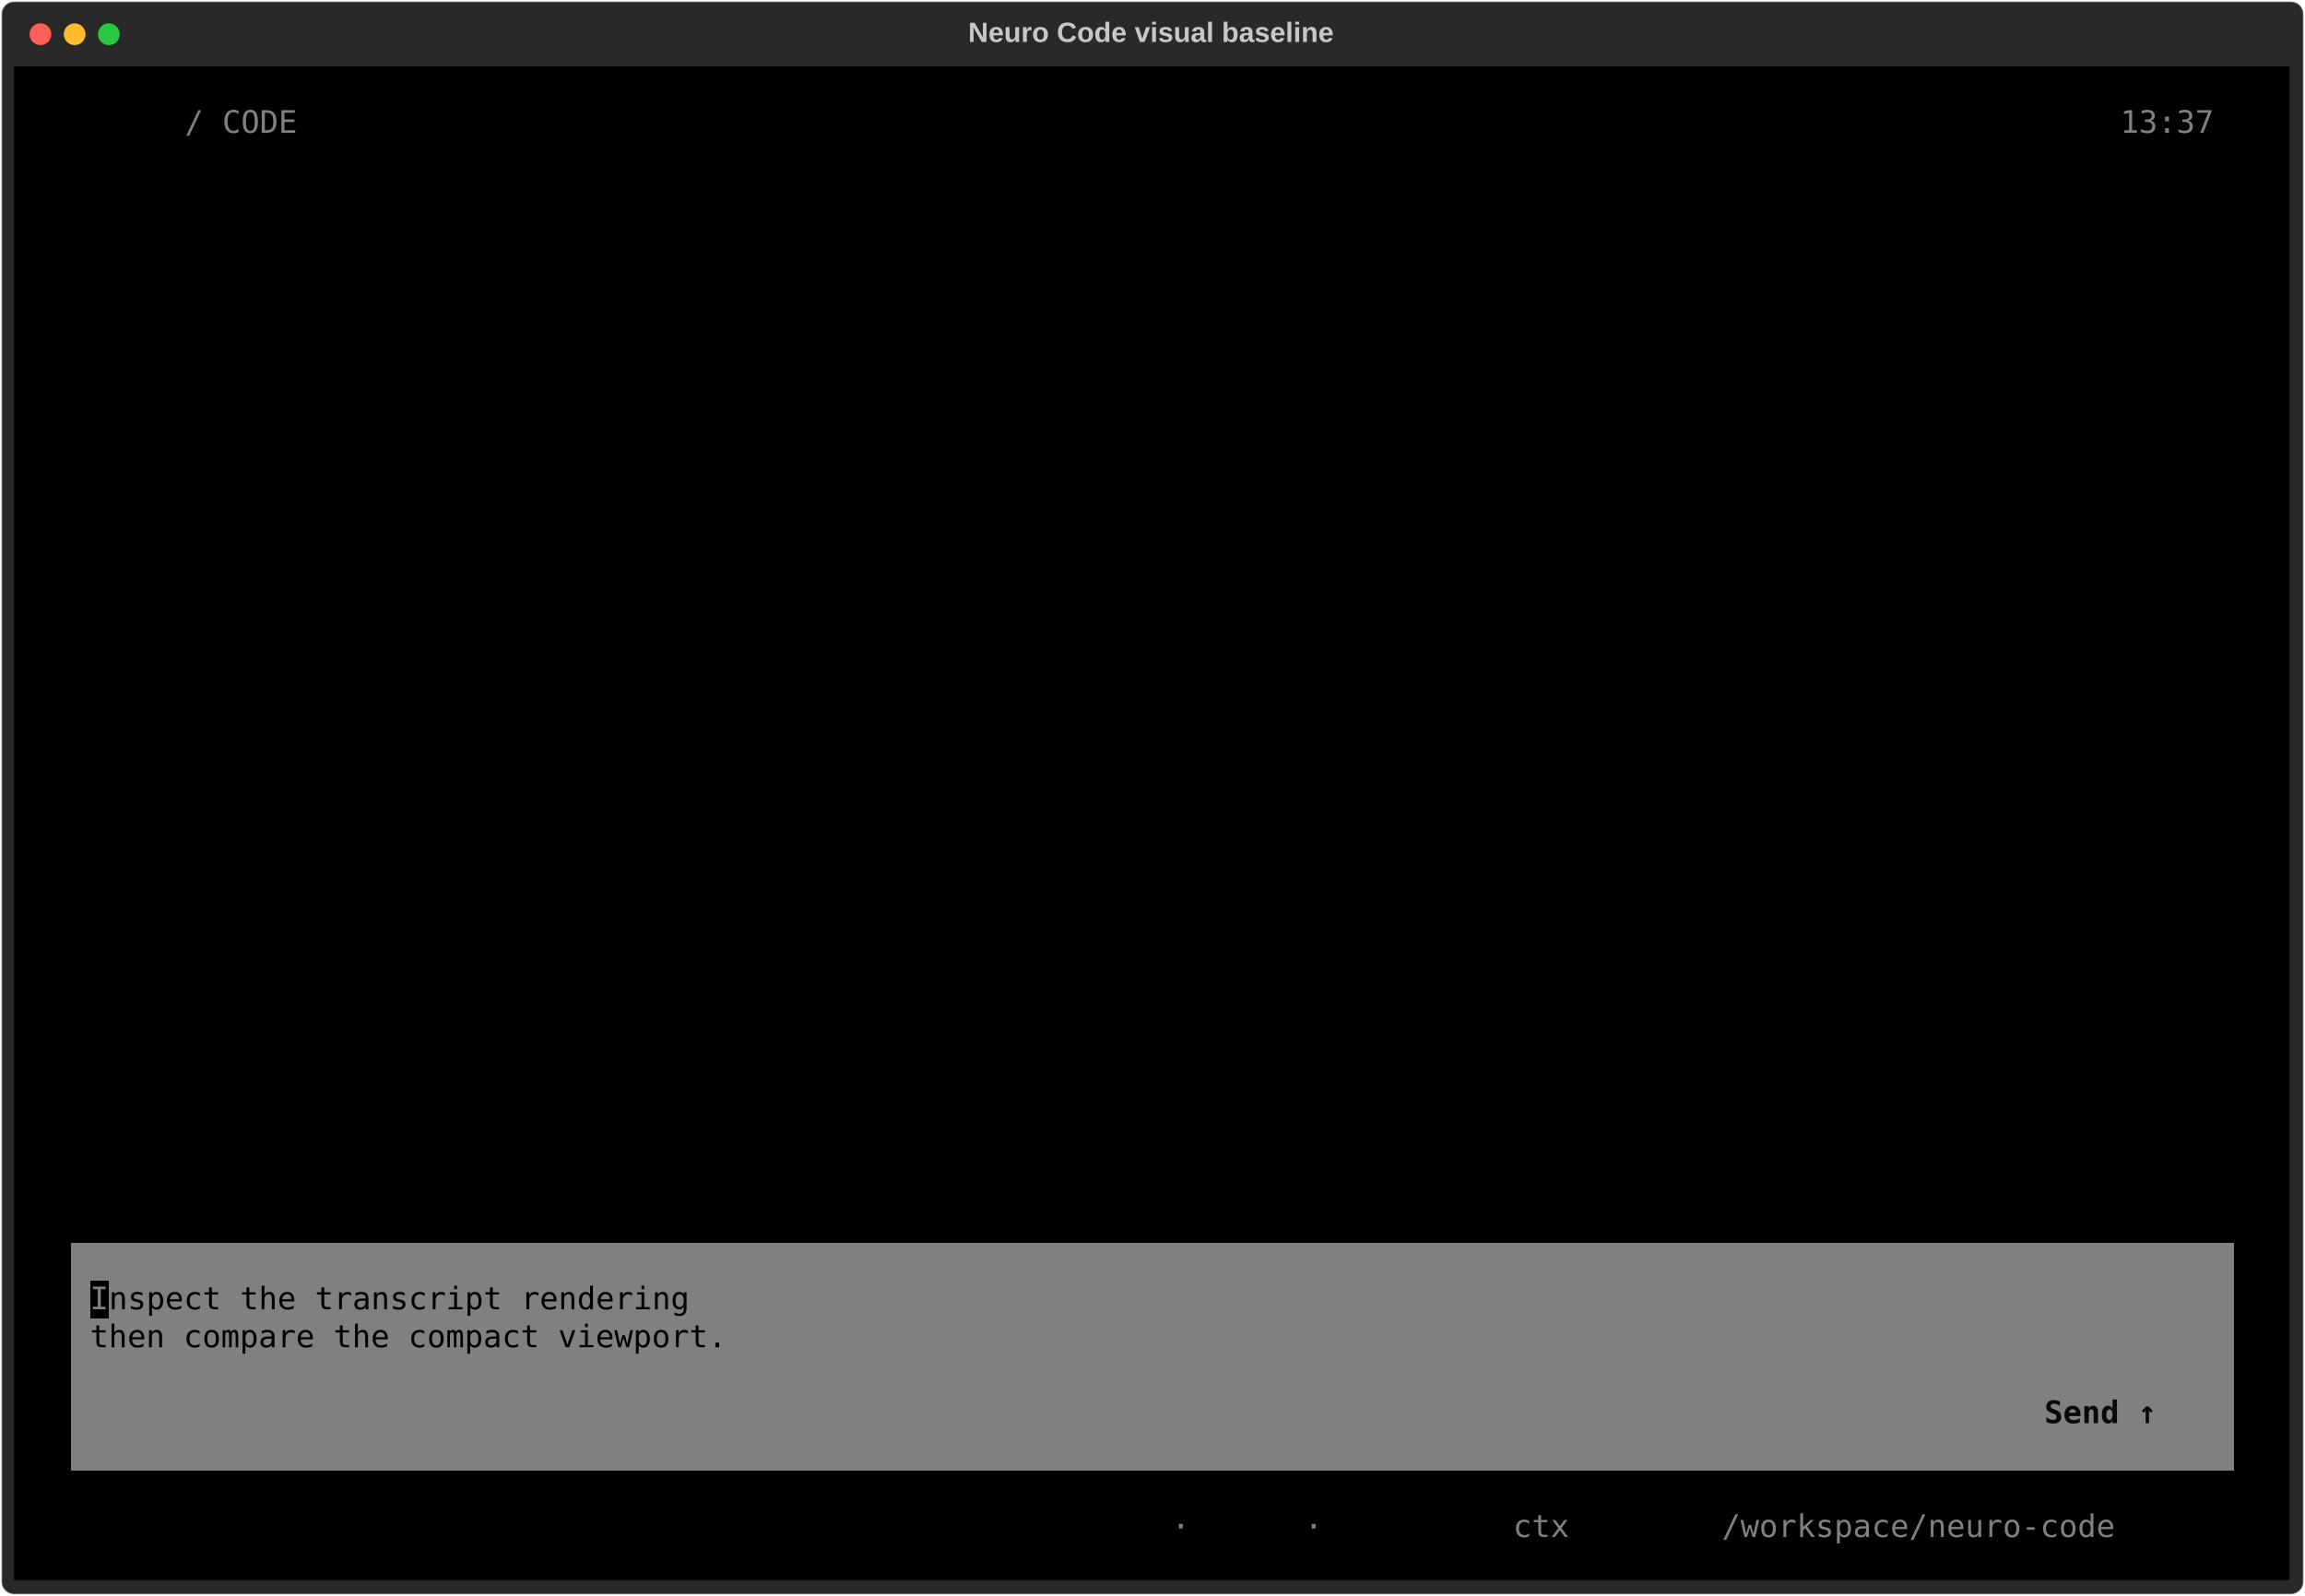
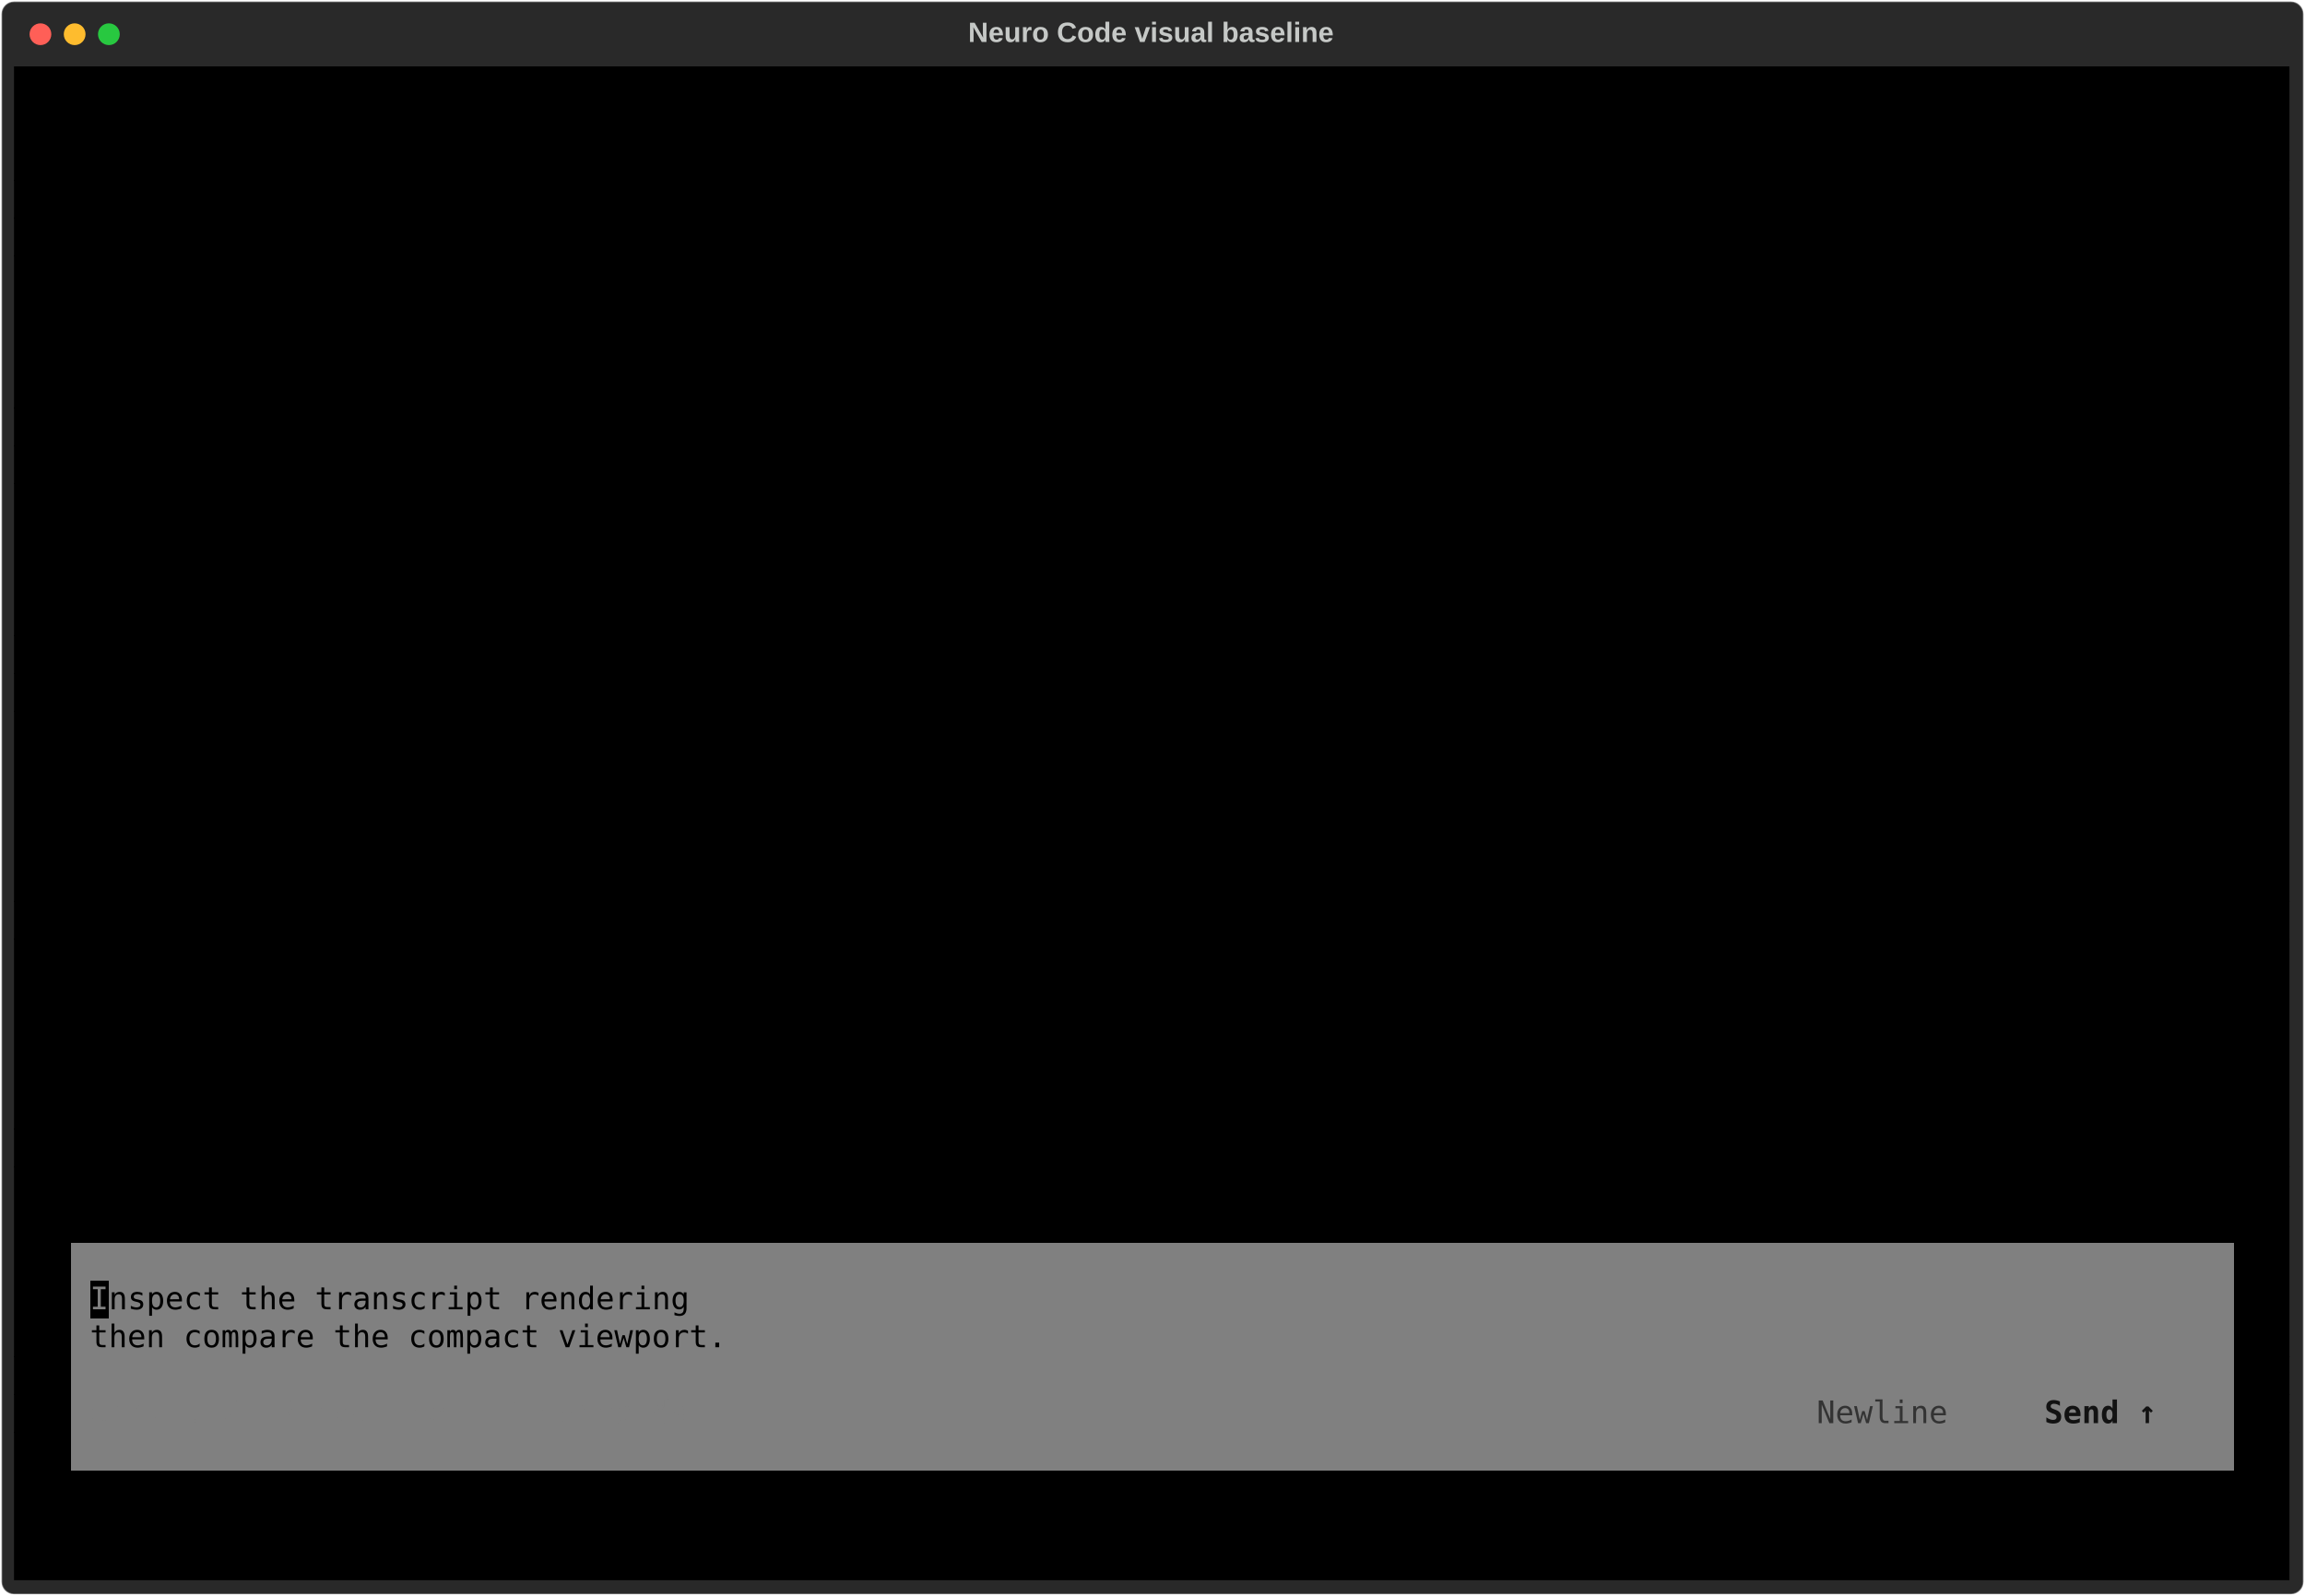
<svg xmlns="http://www.w3.org/2000/svg" class="rich-terminal" viewBox="0 0 1482 1026.0">
  <style>

    @font-face {
        font-family: "Fira Code";
        src: local("FiraCode-Regular"),
                url("https://cdnjs.cloudflare.com/ajax/libs/firacode/6.2.0/woff2/FiraCode-Regular.woff2") format("woff2"),
                url("https://cdnjs.cloudflare.com/ajax/libs/firacode/6.2.0/woff/FiraCode-Regular.woff") format("woff");
        font-style: normal;
        font-weight: 400;
    }
    @font-face {
        font-family: "Fira Code";
        src: local("FiraCode-Bold"),
                url("https://cdnjs.cloudflare.com/ajax/libs/firacode/6.2.0/woff2/FiraCode-Bold.woff2") format("woff2"),
                url("https://cdnjs.cloudflare.com/ajax/libs/firacode/6.2.0/woff/FiraCode-Bold.woff") format("woff");
        font-style: bold;
        font-weight: 700;
    }

-     .terminal-1682539701-matrix {
+     .terminal-3538287568-matrix {
        font-family: Fira Code, monospace;
        font-size: 20px;
        line-height: 24.4px;
        font-variant-east-asian: full-width;
    }

-     .terminal-1682539701-title {
+     .terminal-3538287568-title {
        font-size: 18px;
        font-weight: bold;
        font-family: arial;
    }

-     .terminal-1682539701-r1 { fill: #c5c8c6 }
- .terminal-1682539701-r2 { fill: #000000;font-weight: bold }
- .terminal-1682539701-r3 { fill: #808080 }
- .terminal-1682539701-r4 { fill: #000000 }
- .terminal-1682539701-r5 { fill: #090909;font-weight: bold }
+     .terminal-3538287568-r1 { fill: #c5c8c6 }
+ .terminal-3538287568-r2 { fill: #000000;font-weight: bold }
+ .terminal-3538287568-r3 { fill: #000000 }
+ .terminal-3538287568-r4 { fill: #808080 }
+ .terminal-3538287568-r5 { fill: #333333 }
+ .terminal-3538287568-r6 { fill: #121212;font-weight: bold }
    </style>
  <defs>
-     <clipPath id="terminal-1682539701-clip-terminal">
+     <clipPath id="terminal-3538287568-clip-terminal">
      <rect x="0" y="0" width="1463.0" height="975.0" />
    </clipPath>
-     <clipPath id="terminal-1682539701-line-0">
+     <clipPath id="terminal-3538287568-line-0">
      <rect x="0" y="1.5" width="1464" height="24.65" />
    </clipPath>
-     <clipPath id="terminal-1682539701-line-1">
+     <clipPath id="terminal-3538287568-line-1">
      <rect x="0" y="25.9" width="1464" height="24.65" />
    </clipPath>
-     <clipPath id="terminal-1682539701-line-2">
+     <clipPath id="terminal-3538287568-line-2">
      <rect x="0" y="50.3" width="1464" height="24.65" />
    </clipPath>
-     <clipPath id="terminal-1682539701-line-3">
+     <clipPath id="terminal-3538287568-line-3">
      <rect x="0" y="74.7" width="1464" height="24.65" />
    </clipPath>
-     <clipPath id="terminal-1682539701-line-4">
+     <clipPath id="terminal-3538287568-line-4">
      <rect x="0" y="99.1" width="1464" height="24.65" />
    </clipPath>
-     <clipPath id="terminal-1682539701-line-5">
+     <clipPath id="terminal-3538287568-line-5">
      <rect x="0" y="123.5" width="1464" height="24.65" />
    </clipPath>
-     <clipPath id="terminal-1682539701-line-6">
+     <clipPath id="terminal-3538287568-line-6">
      <rect x="0" y="147.9" width="1464" height="24.65" />
    </clipPath>
-     <clipPath id="terminal-1682539701-line-7">
+     <clipPath id="terminal-3538287568-line-7">
      <rect x="0" y="172.3" width="1464" height="24.65" />
    </clipPath>
-     <clipPath id="terminal-1682539701-line-8">
+     <clipPath id="terminal-3538287568-line-8">
      <rect x="0" y="196.7" width="1464" height="24.65" />
    </clipPath>
-     <clipPath id="terminal-1682539701-line-9">
+     <clipPath id="terminal-3538287568-line-9">
      <rect x="0" y="221.1" width="1464" height="24.65" />
    </clipPath>
-     <clipPath id="terminal-1682539701-line-10">
+     <clipPath id="terminal-3538287568-line-10">
      <rect x="0" y="245.5" width="1464" height="24.65" />
    </clipPath>
-     <clipPath id="terminal-1682539701-line-11">
+     <clipPath id="terminal-3538287568-line-11">
      <rect x="0" y="269.9" width="1464" height="24.65" />
    </clipPath>
-     <clipPath id="terminal-1682539701-line-12">
+     <clipPath id="terminal-3538287568-line-12">
      <rect x="0" y="294.3" width="1464" height="24.65" />
    </clipPath>
-     <clipPath id="terminal-1682539701-line-13">
+     <clipPath id="terminal-3538287568-line-13">
      <rect x="0" y="318.7" width="1464" height="24.65" />
    </clipPath>
-     <clipPath id="terminal-1682539701-line-14">
+     <clipPath id="terminal-3538287568-line-14">
      <rect x="0" y="343.1" width="1464" height="24.65" />
    </clipPath>
-     <clipPath id="terminal-1682539701-line-15">
+     <clipPath id="terminal-3538287568-line-15">
      <rect x="0" y="367.5" width="1464" height="24.65" />
    </clipPath>
-     <clipPath id="terminal-1682539701-line-16">
+     <clipPath id="terminal-3538287568-line-16">
      <rect x="0" y="391.9" width="1464" height="24.65" />
    </clipPath>
-     <clipPath id="terminal-1682539701-line-17">
+     <clipPath id="terminal-3538287568-line-17">
      <rect x="0" y="416.3" width="1464" height="24.65" />
    </clipPath>
-     <clipPath id="terminal-1682539701-line-18">
+     <clipPath id="terminal-3538287568-line-18">
      <rect x="0" y="440.7" width="1464" height="24.65" />
    </clipPath>
-     <clipPath id="terminal-1682539701-line-19">
+     <clipPath id="terminal-3538287568-line-19">
      <rect x="0" y="465.1" width="1464" height="24.65" />
    </clipPath>
-     <clipPath id="terminal-1682539701-line-20">
+     <clipPath id="terminal-3538287568-line-20">
      <rect x="0" y="489.5" width="1464" height="24.65" />
    </clipPath>
-     <clipPath id="terminal-1682539701-line-21">
+     <clipPath id="terminal-3538287568-line-21">
      <rect x="0" y="513.9" width="1464" height="24.65" />
    </clipPath>
-     <clipPath id="terminal-1682539701-line-22">
+     <clipPath id="terminal-3538287568-line-22">
      <rect x="0" y="538.3" width="1464" height="24.65" />
    </clipPath>
-     <clipPath id="terminal-1682539701-line-23">
+     <clipPath id="terminal-3538287568-line-23">
      <rect x="0" y="562.7" width="1464" height="24.65" />
    </clipPath>
-     <clipPath id="terminal-1682539701-line-24">
+     <clipPath id="terminal-3538287568-line-24">
      <rect x="0" y="587.1" width="1464" height="24.65" />
    </clipPath>
-     <clipPath id="terminal-1682539701-line-25">
+     <clipPath id="terminal-3538287568-line-25">
      <rect x="0" y="611.5" width="1464" height="24.65" />
    </clipPath>
-     <clipPath id="terminal-1682539701-line-26">
+     <clipPath id="terminal-3538287568-line-26">
      <rect x="0" y="635.9" width="1464" height="24.65" />
    </clipPath>
-     <clipPath id="terminal-1682539701-line-27">
+     <clipPath id="terminal-3538287568-line-27">
      <rect x="0" y="660.3" width="1464" height="24.65" />
    </clipPath>
-     <clipPath id="terminal-1682539701-line-28">
+     <clipPath id="terminal-3538287568-line-28">
      <rect x="0" y="684.7" width="1464" height="24.65" />
    </clipPath>
-     <clipPath id="terminal-1682539701-line-29">
+     <clipPath id="terminal-3538287568-line-29">
      <rect x="0" y="709.1" width="1464" height="24.65" />
    </clipPath>
-     <clipPath id="terminal-1682539701-line-30">
+     <clipPath id="terminal-3538287568-line-30">
      <rect x="0" y="733.5" width="1464" height="24.65" />
    </clipPath>
-     <clipPath id="terminal-1682539701-line-31">
+     <clipPath id="terminal-3538287568-line-31">
      <rect x="0" y="757.9" width="1464" height="24.65" />
    </clipPath>
-     <clipPath id="terminal-1682539701-line-32">
+     <clipPath id="terminal-3538287568-line-32">
      <rect x="0" y="782.3" width="1464" height="24.65" />
    </clipPath>
-     <clipPath id="terminal-1682539701-line-33">
+     <clipPath id="terminal-3538287568-line-33">
      <rect x="0" y="806.7" width="1464" height="24.65" />
    </clipPath>
-     <clipPath id="terminal-1682539701-line-34">
+     <clipPath id="terminal-3538287568-line-34">
      <rect x="0" y="831.1" width="1464" height="24.65" />
    </clipPath>
-     <clipPath id="terminal-1682539701-line-35">
+     <clipPath id="terminal-3538287568-line-35">
      <rect x="0" y="855.5" width="1464" height="24.65" />
    </clipPath>
-     <clipPath id="terminal-1682539701-line-36">
+     <clipPath id="terminal-3538287568-line-36">
      <rect x="0" y="879.9" width="1464" height="24.65" />
    </clipPath>
-     <clipPath id="terminal-1682539701-line-37">
+     <clipPath id="terminal-3538287568-line-37">
      <rect x="0" y="904.3" width="1464" height="24.65" />
    </clipPath>
-     <clipPath id="terminal-1682539701-line-38">
+     <clipPath id="terminal-3538287568-line-38">
      <rect x="0" y="928.7" width="1464" height="24.65" />
    </clipPath>
  </defs>
  <rect fill="#292929" stroke="rgba(255,255,255,0.35)" stroke-width="1" x="1" y="1" width="1480" height="1024" rx="8" />
-   <text class="terminal-1682539701-title" fill="#c5c8c6" text-anchor="middle" x="740" y="27">Neuro Code visual baseline</text>
+   <text class="terminal-3538287568-title" fill="#c5c8c6" text-anchor="middle" x="740" y="27">Neuro Code visual baseline</text>
  <g transform="translate(26,22)">
    <circle cx="0" cy="0" r="7" fill="#ff5f57" />
    <circle cx="22" cy="0" r="7" fill="#febc2e" />
    <circle cx="44" cy="0" r="7" fill="#28c840" />
  </g>
-   <g transform="translate(9, 41)" clip-path="url(#terminal-1682539701-clip-terminal)">
+   <g transform="translate(9, 41)" clip-path="url(#terminal-3538287568-clip-terminal)">
    <rect fill="#000000" x="0" y="1.5" width="1464" height="24.65" shape-rendering="crispEdges" />
    <rect fill="#000000" x="0" y="25.9" width="48.8" height="24.65" shape-rendering="crispEdges" />
    <rect fill="#000000" x="48.8" y="25.9" width="61" height="24.65" shape-rendering="crispEdges" />
    <rect fill="#000000" x="109.8" y="25.9" width="85.4" height="24.65" shape-rendering="crispEdges" />
    <rect fill="#000000" x="195.2" y="25.9" width="0" height="24.65" shape-rendering="crispEdges" />
    <rect fill="#000000" x="195.2" y="25.9" width="1159" height="24.65" shape-rendering="crispEdges" />
    <rect fill="#000000" x="1354.2" y="25.9" width="61" height="24.65" shape-rendering="crispEdges" />
    <rect fill="#000000" x="1415.2" y="25.9" width="48.8" height="24.65" shape-rendering="crispEdges" />
    <rect fill="#000000" x="0" y="50.3" width="48.8" height="24.65" shape-rendering="crispEdges" />
    <rect fill="#000000" x="48.8" y="50.3" width="1366.4" height="24.65" shape-rendering="crispEdges" />
    <rect fill="#000000" x="1415.2" y="50.3" width="48.8" height="24.65" shape-rendering="crispEdges" />
    <rect fill="#000000" x="0" y="74.7" width="1464" height="24.65" shape-rendering="crispEdges" />
    <rect fill="#000000" x="0" y="99.1" width="48.8" height="24.65" shape-rendering="crispEdges" />
    <rect fill="#000000" x="48.8" y="99.1" width="61" height="24.65" shape-rendering="crispEdges" />
    <rect fill="#000000" x="109.8" y="99.1" width="24.4" height="24.65" shape-rendering="crispEdges" />
    <rect fill="#000000" x="134.2" y="99.1" width="97.6" height="24.65" shape-rendering="crispEdges" />
    <rect fill="#000000" x="231.8" y="99.1" width="195.2" height="24.65" shape-rendering="crispEdges" />
    <rect fill="#000000" x="427" y="99.1" width="12.2" height="24.65" shape-rendering="crispEdges" />
    <rect fill="#000000" x="439.2" y="99.1" width="158.6" height="24.65" shape-rendering="crispEdges" />
-     <rect fill="#000000" x="597.8" y="99.1" width="292.8" height="24.65" shape-rendering="crispEdges" />
+     <rect fill="#000000" x="597.8" y="99.1" width="36.6" height="24.65" shape-rendering="crispEdges" />
+     <rect fill="#000000" x="634.4" y="99.1" width="256.2" height="24.65" shape-rendering="crispEdges" />
    <rect fill="#000000" x="890.6" y="99.1" width="573.4" height="24.65" shape-rendering="crispEdges" />
    <rect fill="#000000" x="0" y="123.5" width="36.6" height="24.65" shape-rendering="crispEdges" />
    <rect fill="#000000" x="36.6" y="123.5" width="1390.8" height="24.65" shape-rendering="crispEdges" />
    <rect fill="#000000" x="1427.4" y="123.5" width="36.6" height="24.65" shape-rendering="crispEdges" />
    <rect fill="#000000" x="0" y="147.9" width="36.6" height="24.65" shape-rendering="crispEdges" />
    <rect fill="#000000" x="36.6" y="147.9" width="1390.8" height="24.65" shape-rendering="crispEdges" />
    <rect fill="#000000" x="1427.4" y="147.9" width="36.6" height="24.65" shape-rendering="crispEdges" />
    <rect fill="#000000" x="0" y="172.3" width="36.6" height="24.65" shape-rendering="crispEdges" />
    <rect fill="#000000" x="36.6" y="172.3" width="1390.8" height="24.65" shape-rendering="crispEdges" />
    <rect fill="#000000" x="1427.4" y="172.3" width="36.6" height="24.65" shape-rendering="crispEdges" />
    <rect fill="#000000" x="0" y="196.7" width="36.6" height="24.65" shape-rendering="crispEdges" />
    <rect fill="#000000" x="36.6" y="196.7" width="1390.8" height="24.65" shape-rendering="crispEdges" />
    <rect fill="#000000" x="1427.4" y="196.7" width="36.6" height="24.65" shape-rendering="crispEdges" />
    <rect fill="#000000" x="0" y="221.1" width="36.6" height="24.65" shape-rendering="crispEdges" />
    <rect fill="#000000" x="36.6" y="221.1" width="1390.8" height="24.65" shape-rendering="crispEdges" />
    <rect fill="#000000" x="1427.4" y="221.1" width="36.6" height="24.65" shape-rendering="crispEdges" />
    <rect fill="#000000" x="0" y="245.5" width="36.6" height="24.65" shape-rendering="crispEdges" />
    <rect fill="#000000" x="36.6" y="245.5" width="1390.8" height="24.65" shape-rendering="crispEdges" />
    <rect fill="#000000" x="1427.4" y="245.5" width="36.6" height="24.65" shape-rendering="crispEdges" />
    <rect fill="#000000" x="0" y="269.9" width="36.6" height="24.65" shape-rendering="crispEdges" />
    <rect fill="#000000" x="36.6" y="269.9" width="1390.8" height="24.65" shape-rendering="crispEdges" />
    <rect fill="#000000" x="1427.4" y="269.9" width="36.6" height="24.65" shape-rendering="crispEdges" />
    <rect fill="#000000" x="0" y="294.3" width="36.6" height="24.65" shape-rendering="crispEdges" />
    <rect fill="#000000" x="36.6" y="294.3" width="1390.8" height="24.65" shape-rendering="crispEdges" />
    <rect fill="#000000" x="1427.4" y="294.3" width="36.6" height="24.65" shape-rendering="crispEdges" />
    <rect fill="#000000" x="0" y="318.7" width="36.6" height="24.65" shape-rendering="crispEdges" />
    <rect fill="#000000" x="36.6" y="318.7" width="1390.8" height="24.65" shape-rendering="crispEdges" />
    <rect fill="#000000" x="1427.4" y="318.7" width="36.6" height="24.65" shape-rendering="crispEdges" />
    <rect fill="#000000" x="0" y="343.1" width="36.6" height="24.65" shape-rendering="crispEdges" />
    <rect fill="#000000" x="36.6" y="343.1" width="1390.8" height="24.65" shape-rendering="crispEdges" />
    <rect fill="#000000" x="1427.4" y="343.1" width="36.6" height="24.65" shape-rendering="crispEdges" />
    <rect fill="#000000" x="0" y="367.5" width="36.6" height="24.65" shape-rendering="crispEdges" />
    <rect fill="#000000" x="36.6" y="367.5" width="1390.8" height="24.65" shape-rendering="crispEdges" />
    <rect fill="#000000" x="1427.4" y="367.5" width="36.6" height="24.65" shape-rendering="crispEdges" />
    <rect fill="#000000" x="0" y="391.9" width="36.6" height="24.65" shape-rendering="crispEdges" />
    <rect fill="#000000" x="36.6" y="391.9" width="1390.8" height="24.65" shape-rendering="crispEdges" />
    <rect fill="#000000" x="1427.4" y="391.9" width="36.6" height="24.65" shape-rendering="crispEdges" />
    <rect fill="#000000" x="0" y="416.3" width="36.6" height="24.65" shape-rendering="crispEdges" />
    <rect fill="#000000" x="36.6" y="416.3" width="1390.8" height="24.65" shape-rendering="crispEdges" />
    <rect fill="#000000" x="1427.4" y="416.3" width="36.6" height="24.65" shape-rendering="crispEdges" />
    <rect fill="#000000" x="0" y="440.7" width="36.6" height="24.65" shape-rendering="crispEdges" />
    <rect fill="#000000" x="36.6" y="440.7" width="1390.8" height="24.65" shape-rendering="crispEdges" />
    <rect fill="#000000" x="1427.4" y="440.7" width="36.6" height="24.65" shape-rendering="crispEdges" />
    <rect fill="#000000" x="0" y="465.1" width="36.6" height="24.65" shape-rendering="crispEdges" />
    <rect fill="#000000" x="36.6" y="465.1" width="1390.8" height="24.65" shape-rendering="crispEdges" />
    <rect fill="#000000" x="1427.4" y="465.1" width="36.6" height="24.65" shape-rendering="crispEdges" />
    <rect fill="#000000" x="0" y="489.5" width="36.6" height="24.65" shape-rendering="crispEdges" />
    <rect fill="#000000" x="36.6" y="489.5" width="1390.8" height="24.65" shape-rendering="crispEdges" />
    <rect fill="#000000" x="1427.4" y="489.5" width="36.6" height="24.65" shape-rendering="crispEdges" />
    <rect fill="#000000" x="0" y="513.9" width="36.6" height="24.65" shape-rendering="crispEdges" />
    <rect fill="#000000" x="36.6" y="513.9" width="1390.8" height="24.65" shape-rendering="crispEdges" />
    <rect fill="#000000" x="1427.4" y="513.9" width="36.6" height="24.65" shape-rendering="crispEdges" />
    <rect fill="#000000" x="0" y="538.3" width="36.6" height="24.65" shape-rendering="crispEdges" />
    <rect fill="#000000" x="36.6" y="538.3" width="1390.8" height="24.65" shape-rendering="crispEdges" />
    <rect fill="#000000" x="1427.4" y="538.3" width="36.6" height="24.65" shape-rendering="crispEdges" />
    <rect fill="#000000" x="0" y="562.7" width="36.6" height="24.65" shape-rendering="crispEdges" />
    <rect fill="#000000" x="36.6" y="562.7" width="1390.8" height="24.65" shape-rendering="crispEdges" />
    <rect fill="#000000" x="1427.4" y="562.7" width="36.6" height="24.65" shape-rendering="crispEdges" />
    <rect fill="#000000" x="0" y="587.1" width="36.6" height="24.65" shape-rendering="crispEdges" />
    <rect fill="#000000" x="36.6" y="587.1" width="1390.8" height="24.65" shape-rendering="crispEdges" />
    <rect fill="#000000" x="1427.4" y="587.1" width="36.6" height="24.65" shape-rendering="crispEdges" />
    <rect fill="#000000" x="0" y="611.5" width="36.6" height="24.65" shape-rendering="crispEdges" />
    <rect fill="#000000" x="36.6" y="611.5" width="1390.8" height="24.65" shape-rendering="crispEdges" />
    <rect fill="#000000" x="1427.4" y="611.5" width="36.6" height="24.65" shape-rendering="crispEdges" />
    <rect fill="#000000" x="0" y="635.9" width="36.6" height="24.65" shape-rendering="crispEdges" />
    <rect fill="#000000" x="36.6" y="635.9" width="1390.8" height="24.65" shape-rendering="crispEdges" />
    <rect fill="#000000" x="1427.4" y="635.9" width="36.6" height="24.65" shape-rendering="crispEdges" />
    <rect fill="#000000" x="0" y="660.3" width="36.6" height="24.65" shape-rendering="crispEdges" />
    <rect fill="#000000" x="36.6" y="660.3" width="1390.8" height="24.65" shape-rendering="crispEdges" />
    <rect fill="#000000" x="1427.4" y="660.3" width="36.6" height="24.65" shape-rendering="crispEdges" />
    <rect fill="#000000" x="0" y="684.7" width="36.6" height="24.65" shape-rendering="crispEdges" />
    <rect fill="#000000" x="36.6" y="684.7" width="1390.8" height="24.65" shape-rendering="crispEdges" />
    <rect fill="#000000" x="1427.4" y="684.7" width="36.6" height="24.65" shape-rendering="crispEdges" />
    <rect fill="#000000" x="0" y="709.1" width="36.6" height="24.65" shape-rendering="crispEdges" />
    <rect fill="#000000" x="36.6" y="709.1" width="1390.8" height="24.65" shape-rendering="crispEdges" />
    <rect fill="#000000" x="1427.4" y="709.1" width="36.6" height="24.65" shape-rendering="crispEdges" />
    <rect fill="#000000" x="0" y="733.5" width="1464" height="24.65" shape-rendering="crispEdges" />
    <rect fill="#000000" x="0" y="757.9" width="36.6" height="24.65" shape-rendering="crispEdges" />
    <rect fill="#808080" x="36.6" y="757.9" width="1390.8" height="24.65" shape-rendering="crispEdges" />
    <rect fill="#000000" x="1427.4" y="757.9" width="36.6" height="24.65" shape-rendering="crispEdges" />
    <rect fill="#000000" x="0" y="782.3" width="36.6" height="24.65" shape-rendering="crispEdges" />
    <rect fill="#808080" x="36.6" y="782.3" width="12.2" height="24.65" shape-rendering="crispEdges" />
    <rect fill="#808080" x="48.8" y="782.3" width="0" height="24.65" shape-rendering="crispEdges" />
    <rect fill="#000000" x="48.8" y="782.3" width="12.2" height="24.65" shape-rendering="crispEdges" />
    <rect fill="#808080" x="61" y="782.3" width="1354.2" height="24.65" shape-rendering="crispEdges" />
    <rect fill="#808080" x="1415.2" y="782.3" width="12.2" height="24.65" shape-rendering="crispEdges" />
    <rect fill="#000000" x="1427.4" y="782.3" width="36.6" height="24.65" shape-rendering="crispEdges" />
    <rect fill="#000000" x="0" y="806.7" width="36.6" height="24.65" shape-rendering="crispEdges" />
    <rect fill="#808080" x="36.6" y="806.7" width="12.2" height="24.65" shape-rendering="crispEdges" />
    <rect fill="#808080" x="48.8" y="806.7" width="1366.4" height="24.65" shape-rendering="crispEdges" />
    <rect fill="#808080" x="1415.2" y="806.7" width="12.2" height="24.65" shape-rendering="crispEdges" />
    <rect fill="#000000" x="1427.4" y="806.7" width="36.6" height="24.65" shape-rendering="crispEdges" />
    <rect fill="#000000" x="0" y="831.1" width="36.6" height="24.65" shape-rendering="crispEdges" />
    <rect fill="#808080" x="36.6" y="831.1" width="12.2" height="24.65" shape-rendering="crispEdges" />
    <rect fill="#808080" x="48.8" y="831.1" width="1366.4" height="24.65" shape-rendering="crispEdges" />
    <rect fill="#808080" x="1415.2" y="831.1" width="12.2" height="24.65" shape-rendering="crispEdges" />
    <rect fill="#000000" x="1427.4" y="831.1" width="36.6" height="24.65" shape-rendering="crispEdges" />
    <rect fill="#000000" x="0" y="855.5" width="36.6" height="24.65" shape-rendering="crispEdges" />
    <rect fill="#808080" x="36.6" y="855.5" width="12.2" height="24.65" shape-rendering="crispEdges" />
    <rect fill="#808080" x="48.8" y="855.5" width="1098" height="24.65" shape-rendering="crispEdges" />
    <rect fill="#808080" x="1146.8" y="855.5" width="12.2" height="24.65" shape-rendering="crispEdges" />
    <rect fill="#808080" x="1159" y="855.5" width="109.8" height="24.65" shape-rendering="crispEdges" />
    <rect fill="#808080" x="1268.8" y="855.5" width="12.2" height="24.65" shape-rendering="crispEdges" />
    <rect fill="#808080" x="1281" y="855.5" width="12.2" height="24.65" shape-rendering="crispEdges" />
    <rect fill="#808080" x="1293.2" y="855.5" width="12.2" height="24.65" shape-rendering="crispEdges" />
    <rect fill="#808080" x="1305.4" y="855.5" width="97.6" height="24.65" shape-rendering="crispEdges" />
    <rect fill="#808080" x="1403" y="855.5" width="24.4" height="24.65" shape-rendering="crispEdges" />
    <rect fill="#000000" x="1427.4" y="855.5" width="36.6" height="24.65" shape-rendering="crispEdges" />
    <rect fill="#000000" x="0" y="879.9" width="36.6" height="24.65" shape-rendering="crispEdges" />
    <rect fill="#808080" x="36.6" y="879.9" width="1390.8" height="24.65" shape-rendering="crispEdges" />
    <rect fill="#000000" x="1427.4" y="879.9" width="36.6" height="24.65" shape-rendering="crispEdges" />
    <rect fill="#000000" x="0" y="904.3" width="36.6" height="24.65" shape-rendering="crispEdges" />
    <rect fill="#000000" x="36.6" y="904.3" width="1390.8" height="24.65" shape-rendering="crispEdges" />
    <rect fill="#000000" x="1427.4" y="904.3" width="36.6" height="24.65" shape-rendering="crispEdges" />
    <rect fill="#000000" x="0" y="928.7" width="48.8" height="24.65" shape-rendering="crispEdges" />
-     <rect fill="#000000" x="48.8" y="928.7" width="695.4" height="24.65" shape-rendering="crispEdges" />
-     <rect fill="#000000" x="744.2" y="928.7" width="36.6" height="24.65" shape-rendering="crispEdges" />
-     <rect fill="#000000" x="780.8" y="928.7" width="48.8" height="24.65" shape-rendering="crispEdges" />
-     <rect fill="#000000" x="829.6" y="928.7" width="36.6" height="24.65" shape-rendering="crispEdges" />
-     <rect fill="#000000" x="866.2" y="928.7" width="97.6" height="24.65" shape-rendering="crispEdges" />
-     <rect fill="#000000" x="963.8" y="928.7" width="48.8" height="24.65" shape-rendering="crispEdges" />
-     <rect fill="#000000" x="1012.6" y="928.7" width="85.4" height="24.65" shape-rendering="crispEdges" />
-     <rect fill="#000000" x="1098" y="928.7" width="317.2" height="24.65" shape-rendering="crispEdges" />
+     <rect fill="#000000" x="48.8" y="928.7" width="1366.4" height="24.65" shape-rendering="crispEdges" />
    <rect fill="#000000" x="1415.2" y="928.7" width="48.8" height="24.65" shape-rendering="crispEdges" />
    <rect fill="#000000" x="0" y="953.1" width="1464" height="24.65" shape-rendering="crispEdges" />
-     <g class="terminal-1682539701-matrix">
-       <text class="terminal-1682539701-r1" x="1464" y="20" textLength="12.2" clip-path="url(#terminal-1682539701-line-0)">
- </text>
-       <text class="terminal-1682539701-r2" x="48.8" y="44.4" textLength="61" clip-path="url(#terminal-1682539701-line-1)">NEURO</text>
-       <text class="terminal-1682539701-r3" x="109.8" y="44.4" textLength="85.4" clip-path="url(#terminal-1682539701-line-1)"> / CODE</text>
-       <text class="terminal-1682539701-r3" x="1354.2" y="44.4" textLength="61" clip-path="url(#terminal-1682539701-line-1)">13:37</text>
-       <text class="terminal-1682539701-r1" x="1464" y="44.4" textLength="12.2" clip-path="url(#terminal-1682539701-line-1)">
- </text>
-       <text class="terminal-1682539701-r1" x="1464" y="68.8" textLength="12.2" clip-path="url(#terminal-1682539701-line-2)">
- </text>
-       <text class="terminal-1682539701-r1" x="1464" y="93.2" textLength="12.2" clip-path="url(#terminal-1682539701-line-3)">
- </text>
-       <text class="terminal-1682539701-r2" x="48.8" y="117.6" textLength="61" clip-path="url(#terminal-1682539701-line-4)">NEURO</text>
-       <text class="terminal-1682539701-r4" x="134.2" y="117.6" textLength="97.6" clip-path="url(#terminal-1682539701-line-4)">Ready · </text>
-       <text class="terminal-1682539701-r2" x="231.8" y="117.6" textLength="195.2" clip-path="url(#terminal-1682539701-line-4)">fixture-provider</text>
-       <text class="terminal-1682539701-r4" x="427" y="117.6" textLength="12.2" clip-path="url(#terminal-1682539701-line-4)">/</text>
-       <text class="terminal-1682539701-r2" x="439.2" y="117.6" textLength="158.6" clip-path="url(#terminal-1682539701-line-4)">fixture-model</text>
-       <text class="terminal-1682539701-r4" x="597.8" y="117.6" textLength="292.8" clip-path="url(#terminal-1682539701-line-4)"> · /workspace/neuro-code</text>
-       <text class="terminal-1682539701-r1" x="1464" y="117.6" textLength="12.2" clip-path="url(#terminal-1682539701-line-4)">
- </text>
-       <text class="terminal-1682539701-r1" x="1464" y="142" textLength="12.2" clip-path="url(#terminal-1682539701-line-5)">
- </text>
-       <text class="terminal-1682539701-r1" x="1464" y="166.4" textLength="12.2" clip-path="url(#terminal-1682539701-line-6)">
- </text>
-       <text class="terminal-1682539701-r1" x="1464" y="190.8" textLength="12.2" clip-path="url(#terminal-1682539701-line-7)">
- </text>
-       <text class="terminal-1682539701-r1" x="1464" y="215.2" textLength="12.2" clip-path="url(#terminal-1682539701-line-8)">
- </text>
-       <text class="terminal-1682539701-r1" x="1464" y="239.6" textLength="12.2" clip-path="url(#terminal-1682539701-line-9)">
- </text>
-       <text class="terminal-1682539701-r1" x="1464" y="264" textLength="12.2" clip-path="url(#terminal-1682539701-line-10)">
- </text>
-       <text class="terminal-1682539701-r1" x="1464" y="288.4" textLength="12.2" clip-path="url(#terminal-1682539701-line-11)">
- </text>
-       <text class="terminal-1682539701-r1" x="1464" y="312.8" textLength="12.2" clip-path="url(#terminal-1682539701-line-12)">
- </text>
-       <text class="terminal-1682539701-r1" x="1464" y="337.2" textLength="12.2" clip-path="url(#terminal-1682539701-line-13)">
- </text>
-       <text class="terminal-1682539701-r1" x="1464" y="361.6" textLength="12.2" clip-path="url(#terminal-1682539701-line-14)">
- </text>
-       <text class="terminal-1682539701-r1" x="1464" y="386" textLength="12.2" clip-path="url(#terminal-1682539701-line-15)">
- </text>
-       <text class="terminal-1682539701-r1" x="1464" y="410.4" textLength="12.2" clip-path="url(#terminal-1682539701-line-16)">
- </text>
-       <text class="terminal-1682539701-r1" x="1464" y="434.8" textLength="12.2" clip-path="url(#terminal-1682539701-line-17)">
- </text>
-       <text class="terminal-1682539701-r1" x="1464" y="459.2" textLength="12.2" clip-path="url(#terminal-1682539701-line-18)">
- </text>
-       <text class="terminal-1682539701-r1" x="1464" y="483.6" textLength="12.2" clip-path="url(#terminal-1682539701-line-19)">
- </text>
-       <text class="terminal-1682539701-r1" x="1464" y="508" textLength="12.2" clip-path="url(#terminal-1682539701-line-20)">
- </text>
-       <text class="terminal-1682539701-r1" x="1464" y="532.4" textLength="12.2" clip-path="url(#terminal-1682539701-line-21)">
- </text>
-       <text class="terminal-1682539701-r1" x="1464" y="556.8" textLength="12.2" clip-path="url(#terminal-1682539701-line-22)">
- </text>
-       <text class="terminal-1682539701-r1" x="1464" y="581.2" textLength="12.2" clip-path="url(#terminal-1682539701-line-23)">
- </text>
-       <text class="terminal-1682539701-r1" x="1464" y="605.6" textLength="12.2" clip-path="url(#terminal-1682539701-line-24)">
- </text>
-       <text class="terminal-1682539701-r1" x="1464" y="630" textLength="12.2" clip-path="url(#terminal-1682539701-line-25)">
- </text>
-       <text class="terminal-1682539701-r1" x="1464" y="654.4" textLength="12.2" clip-path="url(#terminal-1682539701-line-26)">
- </text>
-       <text class="terminal-1682539701-r1" x="1464" y="678.8" textLength="12.2" clip-path="url(#terminal-1682539701-line-27)">
- </text>
-       <text class="terminal-1682539701-r1" x="1464" y="703.2" textLength="12.2" clip-path="url(#terminal-1682539701-line-28)">
- </text>
-       <text class="terminal-1682539701-r1" x="1464" y="727.6" textLength="12.2" clip-path="url(#terminal-1682539701-line-29)">
- </text>
-       <text class="terminal-1682539701-r1" x="1464" y="752" textLength="12.2" clip-path="url(#terminal-1682539701-line-30)">
- </text>
-       <text class="terminal-1682539701-r1" x="1464" y="776.4" textLength="12.2" clip-path="url(#terminal-1682539701-line-31)">
- </text>
-       <text class="terminal-1682539701-r3" x="48.8" y="800.8" textLength="12.2" clip-path="url(#terminal-1682539701-line-32)">I</text>
-       <text class="terminal-1682539701-r4" x="61" y="800.8" textLength="1354.2" clip-path="url(#terminal-1682539701-line-32)">nspect the transcript rendering                                                                                </text>
-       <text class="terminal-1682539701-r1" x="1464" y="800.8" textLength="12.2" clip-path="url(#terminal-1682539701-line-32)">
- </text>
-       <text class="terminal-1682539701-r4" x="48.8" y="825.2" textLength="1366.4" clip-path="url(#terminal-1682539701-line-33)">then compare the compact viewport.                                                                              </text>
-       <text class="terminal-1682539701-r1" x="1464" y="825.2" textLength="12.2" clip-path="url(#terminal-1682539701-line-33)">
- </text>
-       <text class="terminal-1682539701-r1" x="1464" y="849.6" textLength="12.2" clip-path="url(#terminal-1682539701-line-34)">
- </text>
-       <text class="terminal-1682539701-r3" x="48.8" y="874" textLength="1098" clip-path="url(#terminal-1682539701-line-35)">Ctrl+J / F2 newline · / commands                                                          </text>
-       <text class="terminal-1682539701-r3" x="1159" y="874" textLength="109.8" clip-path="url(#terminal-1682539701-line-35)"> Newline </text>
-       <text class="terminal-1682539701-r5" x="1305.4" y="874" textLength="97.6" clip-path="url(#terminal-1682539701-line-35)"> Send ↑ </text>
-       <text class="terminal-1682539701-r1" x="1464" y="874" textLength="12.2" clip-path="url(#terminal-1682539701-line-35)">
- </text>
-       <text class="terminal-1682539701-r1" x="1464" y="898.4" textLength="12.2" clip-path="url(#terminal-1682539701-line-36)">
- </text>
-       <text class="terminal-1682539701-r1" x="1464" y="922.8" textLength="12.2" clip-path="url(#terminal-1682539701-line-37)">
- </text>
-       <text class="terminal-1682539701-r4" x="48.8" y="947.2" textLength="695.4" clip-path="url(#terminal-1682539701-line-38)">fixture-model                                            </text>
-       <text class="terminal-1682539701-r3" x="744.2" y="947.2" textLength="36.6" clip-path="url(#terminal-1682539701-line-38)"> · </text>
-       <text class="terminal-1682539701-r4" x="780.8" y="947.2" textLength="48.8" clip-path="url(#terminal-1682539701-line-38)">high</text>
-       <text class="terminal-1682539701-r3" x="829.6" y="947.2" textLength="36.6" clip-path="url(#terminal-1682539701-line-38)"> · </text>
-       <text class="terminal-1682539701-r4" x="866.2" y="947.2" textLength="97.6" clip-path="url(#terminal-1682539701-line-38)">normal  </text>
-       <text class="terminal-1682539701-r3" x="963.8" y="947.2" textLength="48.8" clip-path="url(#terminal-1682539701-line-38)">ctx </text>
-       <text class="terminal-1682539701-r4" x="1012.6" y="947.2" textLength="85.4" clip-path="url(#terminal-1682539701-line-38)">≈0 tok </text>
-       <text class="terminal-1682539701-r3" x="1098" y="947.2" textLength="317.2" clip-path="url(#terminal-1682539701-line-38)">     /workspace/neuro-code</text>
-       <text class="terminal-1682539701-r1" x="1464" y="947.2" textLength="12.2" clip-path="url(#terminal-1682539701-line-38)">
+     <g class="terminal-3538287568-matrix">
+       <text class="terminal-3538287568-r1" x="1464" y="20" textLength="12.2" clip-path="url(#terminal-3538287568-line-0)">
+ </text>
+       <text class="terminal-3538287568-r2" x="48.8" y="44.4" textLength="61" clip-path="url(#terminal-3538287568-line-1)">NEURO</text>
+       <text class="terminal-3538287568-r3" x="109.8" y="44.4" textLength="85.4" clip-path="url(#terminal-3538287568-line-1)"> / CODE</text>
+       <text class="terminal-3538287568-r3" x="1354.2" y="44.4" textLength="61" clip-path="url(#terminal-3538287568-line-1)">13:37</text>
+       <text class="terminal-3538287568-r1" x="1464" y="44.4" textLength="12.2" clip-path="url(#terminal-3538287568-line-1)">
+ </text>
+       <text class="terminal-3538287568-r1" x="1464" y="68.8" textLength="12.2" clip-path="url(#terminal-3538287568-line-2)">
+ </text>
+       <text class="terminal-3538287568-r1" x="1464" y="93.2" textLength="12.2" clip-path="url(#terminal-3538287568-line-3)">
+ </text>
+       <text class="terminal-3538287568-r2" x="48.8" y="117.6" textLength="61" clip-path="url(#terminal-3538287568-line-4)">NEURO</text>
+       <text class="terminal-3538287568-r3" x="134.2" y="117.6" textLength="97.6" clip-path="url(#terminal-3538287568-line-4)">Ready · </text>
+       <text class="terminal-3538287568-r2" x="231.8" y="117.6" textLength="195.2" clip-path="url(#terminal-3538287568-line-4)">fixture-provider</text>
+       <text class="terminal-3538287568-r3" x="427" y="117.6" textLength="12.2" clip-path="url(#terminal-3538287568-line-4)">/</text>
+       <text class="terminal-3538287568-r2" x="439.2" y="117.6" textLength="158.6" clip-path="url(#terminal-3538287568-line-4)">fixture-model</text>
+       <text class="terminal-3538287568-r3" x="597.8" y="117.6" textLength="36.6" clip-path="url(#terminal-3538287568-line-4)"> · </text>
+       <text class="terminal-3538287568-r3" x="634.4" y="117.6" textLength="256.2" clip-path="url(#terminal-3538287568-line-4)">/workspace/neuro-code</text>
+       <text class="terminal-3538287568-r1" x="1464" y="117.6" textLength="12.2" clip-path="url(#terminal-3538287568-line-4)">
+ </text>
+       <text class="terminal-3538287568-r1" x="1464" y="142" textLength="12.2" clip-path="url(#terminal-3538287568-line-5)">
+ </text>
+       <text class="terminal-3538287568-r1" x="1464" y="166.4" textLength="12.2" clip-path="url(#terminal-3538287568-line-6)">
+ </text>
+       <text class="terminal-3538287568-r1" x="1464" y="190.8" textLength="12.2" clip-path="url(#terminal-3538287568-line-7)">
+ </text>
+       <text class="terminal-3538287568-r1" x="1464" y="215.2" textLength="12.2" clip-path="url(#terminal-3538287568-line-8)">
+ </text>
+       <text class="terminal-3538287568-r1" x="1464" y="239.6" textLength="12.2" clip-path="url(#terminal-3538287568-line-9)">
+ </text>
+       <text class="terminal-3538287568-r1" x="1464" y="264" textLength="12.2" clip-path="url(#terminal-3538287568-line-10)">
+ </text>
+       <text class="terminal-3538287568-r1" x="1464" y="288.4" textLength="12.2" clip-path="url(#terminal-3538287568-line-11)">
+ </text>
+       <text class="terminal-3538287568-r1" x="1464" y="312.8" textLength="12.2" clip-path="url(#terminal-3538287568-line-12)">
+ </text>
+       <text class="terminal-3538287568-r1" x="1464" y="337.2" textLength="12.2" clip-path="url(#terminal-3538287568-line-13)">
+ </text>
+       <text class="terminal-3538287568-r1" x="1464" y="361.6" textLength="12.2" clip-path="url(#terminal-3538287568-line-14)">
+ </text>
+       <text class="terminal-3538287568-r1" x="1464" y="386" textLength="12.2" clip-path="url(#terminal-3538287568-line-15)">
+ </text>
+       <text class="terminal-3538287568-r1" x="1464" y="410.4" textLength="12.2" clip-path="url(#terminal-3538287568-line-16)">
+ </text>
+       <text class="terminal-3538287568-r1" x="1464" y="434.8" textLength="12.2" clip-path="url(#terminal-3538287568-line-17)">
+ </text>
+       <text class="terminal-3538287568-r1" x="1464" y="459.2" textLength="12.2" clip-path="url(#terminal-3538287568-line-18)">
+ </text>
+       <text class="terminal-3538287568-r1" x="1464" y="483.6" textLength="12.2" clip-path="url(#terminal-3538287568-line-19)">
+ </text>
+       <text class="terminal-3538287568-r1" x="1464" y="508" textLength="12.2" clip-path="url(#terminal-3538287568-line-20)">
+ </text>
+       <text class="terminal-3538287568-r1" x="1464" y="532.4" textLength="12.2" clip-path="url(#terminal-3538287568-line-21)">
+ </text>
+       <text class="terminal-3538287568-r1" x="1464" y="556.8" textLength="12.2" clip-path="url(#terminal-3538287568-line-22)">
+ </text>
+       <text class="terminal-3538287568-r1" x="1464" y="581.2" textLength="12.2" clip-path="url(#terminal-3538287568-line-23)">
+ </text>
+       <text class="terminal-3538287568-r1" x="1464" y="605.6" textLength="12.2" clip-path="url(#terminal-3538287568-line-24)">
+ </text>
+       <text class="terminal-3538287568-r1" x="1464" y="630" textLength="12.2" clip-path="url(#terminal-3538287568-line-25)">
+ </text>
+       <text class="terminal-3538287568-r1" x="1464" y="654.4" textLength="12.2" clip-path="url(#terminal-3538287568-line-26)">
+ </text>
+       <text class="terminal-3538287568-r1" x="1464" y="678.8" textLength="12.2" clip-path="url(#terminal-3538287568-line-27)">
+ </text>
+       <text class="terminal-3538287568-r1" x="1464" y="703.2" textLength="12.2" clip-path="url(#terminal-3538287568-line-28)">
+ </text>
+       <text class="terminal-3538287568-r1" x="1464" y="727.6" textLength="12.2" clip-path="url(#terminal-3538287568-line-29)">
+ </text>
+       <text class="terminal-3538287568-r1" x="1464" y="752" textLength="12.2" clip-path="url(#terminal-3538287568-line-30)">
+ </text>
+       <text class="terminal-3538287568-r1" x="1464" y="776.4" textLength="12.2" clip-path="url(#terminal-3538287568-line-31)">
+ </text>
+       <text class="terminal-3538287568-r4" x="48.8" y="800.8" textLength="12.2" clip-path="url(#terminal-3538287568-line-32)">I</text>
+       <text class="terminal-3538287568-r3" x="61" y="800.8" textLength="1354.2" clip-path="url(#terminal-3538287568-line-32)">nspect the transcript rendering                                                                                </text>
+       <text class="terminal-3538287568-r1" x="1464" y="800.8" textLength="12.2" clip-path="url(#terminal-3538287568-line-32)">
+ </text>
+       <text class="terminal-3538287568-r3" x="48.8" y="825.2" textLength="1366.4" clip-path="url(#terminal-3538287568-line-33)">then compare the compact viewport.                                                                              </text>
+       <text class="terminal-3538287568-r1" x="1464" y="825.2" textLength="12.2" clip-path="url(#terminal-3538287568-line-33)">
+ </text>
+       <text class="terminal-3538287568-r1" x="1464" y="849.6" textLength="12.2" clip-path="url(#terminal-3538287568-line-34)">
+ </text>
+       <text class="terminal-3538287568-r4" x="48.8" y="874" textLength="1098" clip-path="url(#terminal-3538287568-line-35)">Ctrl+J / F2 newline · / commands                                                          </text>
+       <text class="terminal-3538287568-r5" x="1159" y="874" textLength="109.8" clip-path="url(#terminal-3538287568-line-35)"> Newline </text>
+       <text class="terminal-3538287568-r6" x="1305.4" y="874" textLength="97.6" clip-path="url(#terminal-3538287568-line-35)"> Send ↑ </text>
+       <text class="terminal-3538287568-r1" x="1464" y="874" textLength="12.2" clip-path="url(#terminal-3538287568-line-35)">
+ </text>
+       <text class="terminal-3538287568-r1" x="1464" y="898.4" textLength="12.2" clip-path="url(#terminal-3538287568-line-36)">
+ </text>
+       <text class="terminal-3538287568-r1" x="1464" y="922.8" textLength="12.2" clip-path="url(#terminal-3538287568-line-37)">
+ </text>
+       <text class="terminal-3538287568-r3" x="48.8" y="947.2" textLength="1366.4" clip-path="url(#terminal-3538287568-line-38)">fixture-model                                             · high · normal  ctx ≈0 tok      /workspace/neuro-code</text>
+       <text class="terminal-3538287568-r1" x="1464" y="947.2" textLength="12.2" clip-path="url(#terminal-3538287568-line-38)">
</text>
    </g>
  </g>
</svg>
